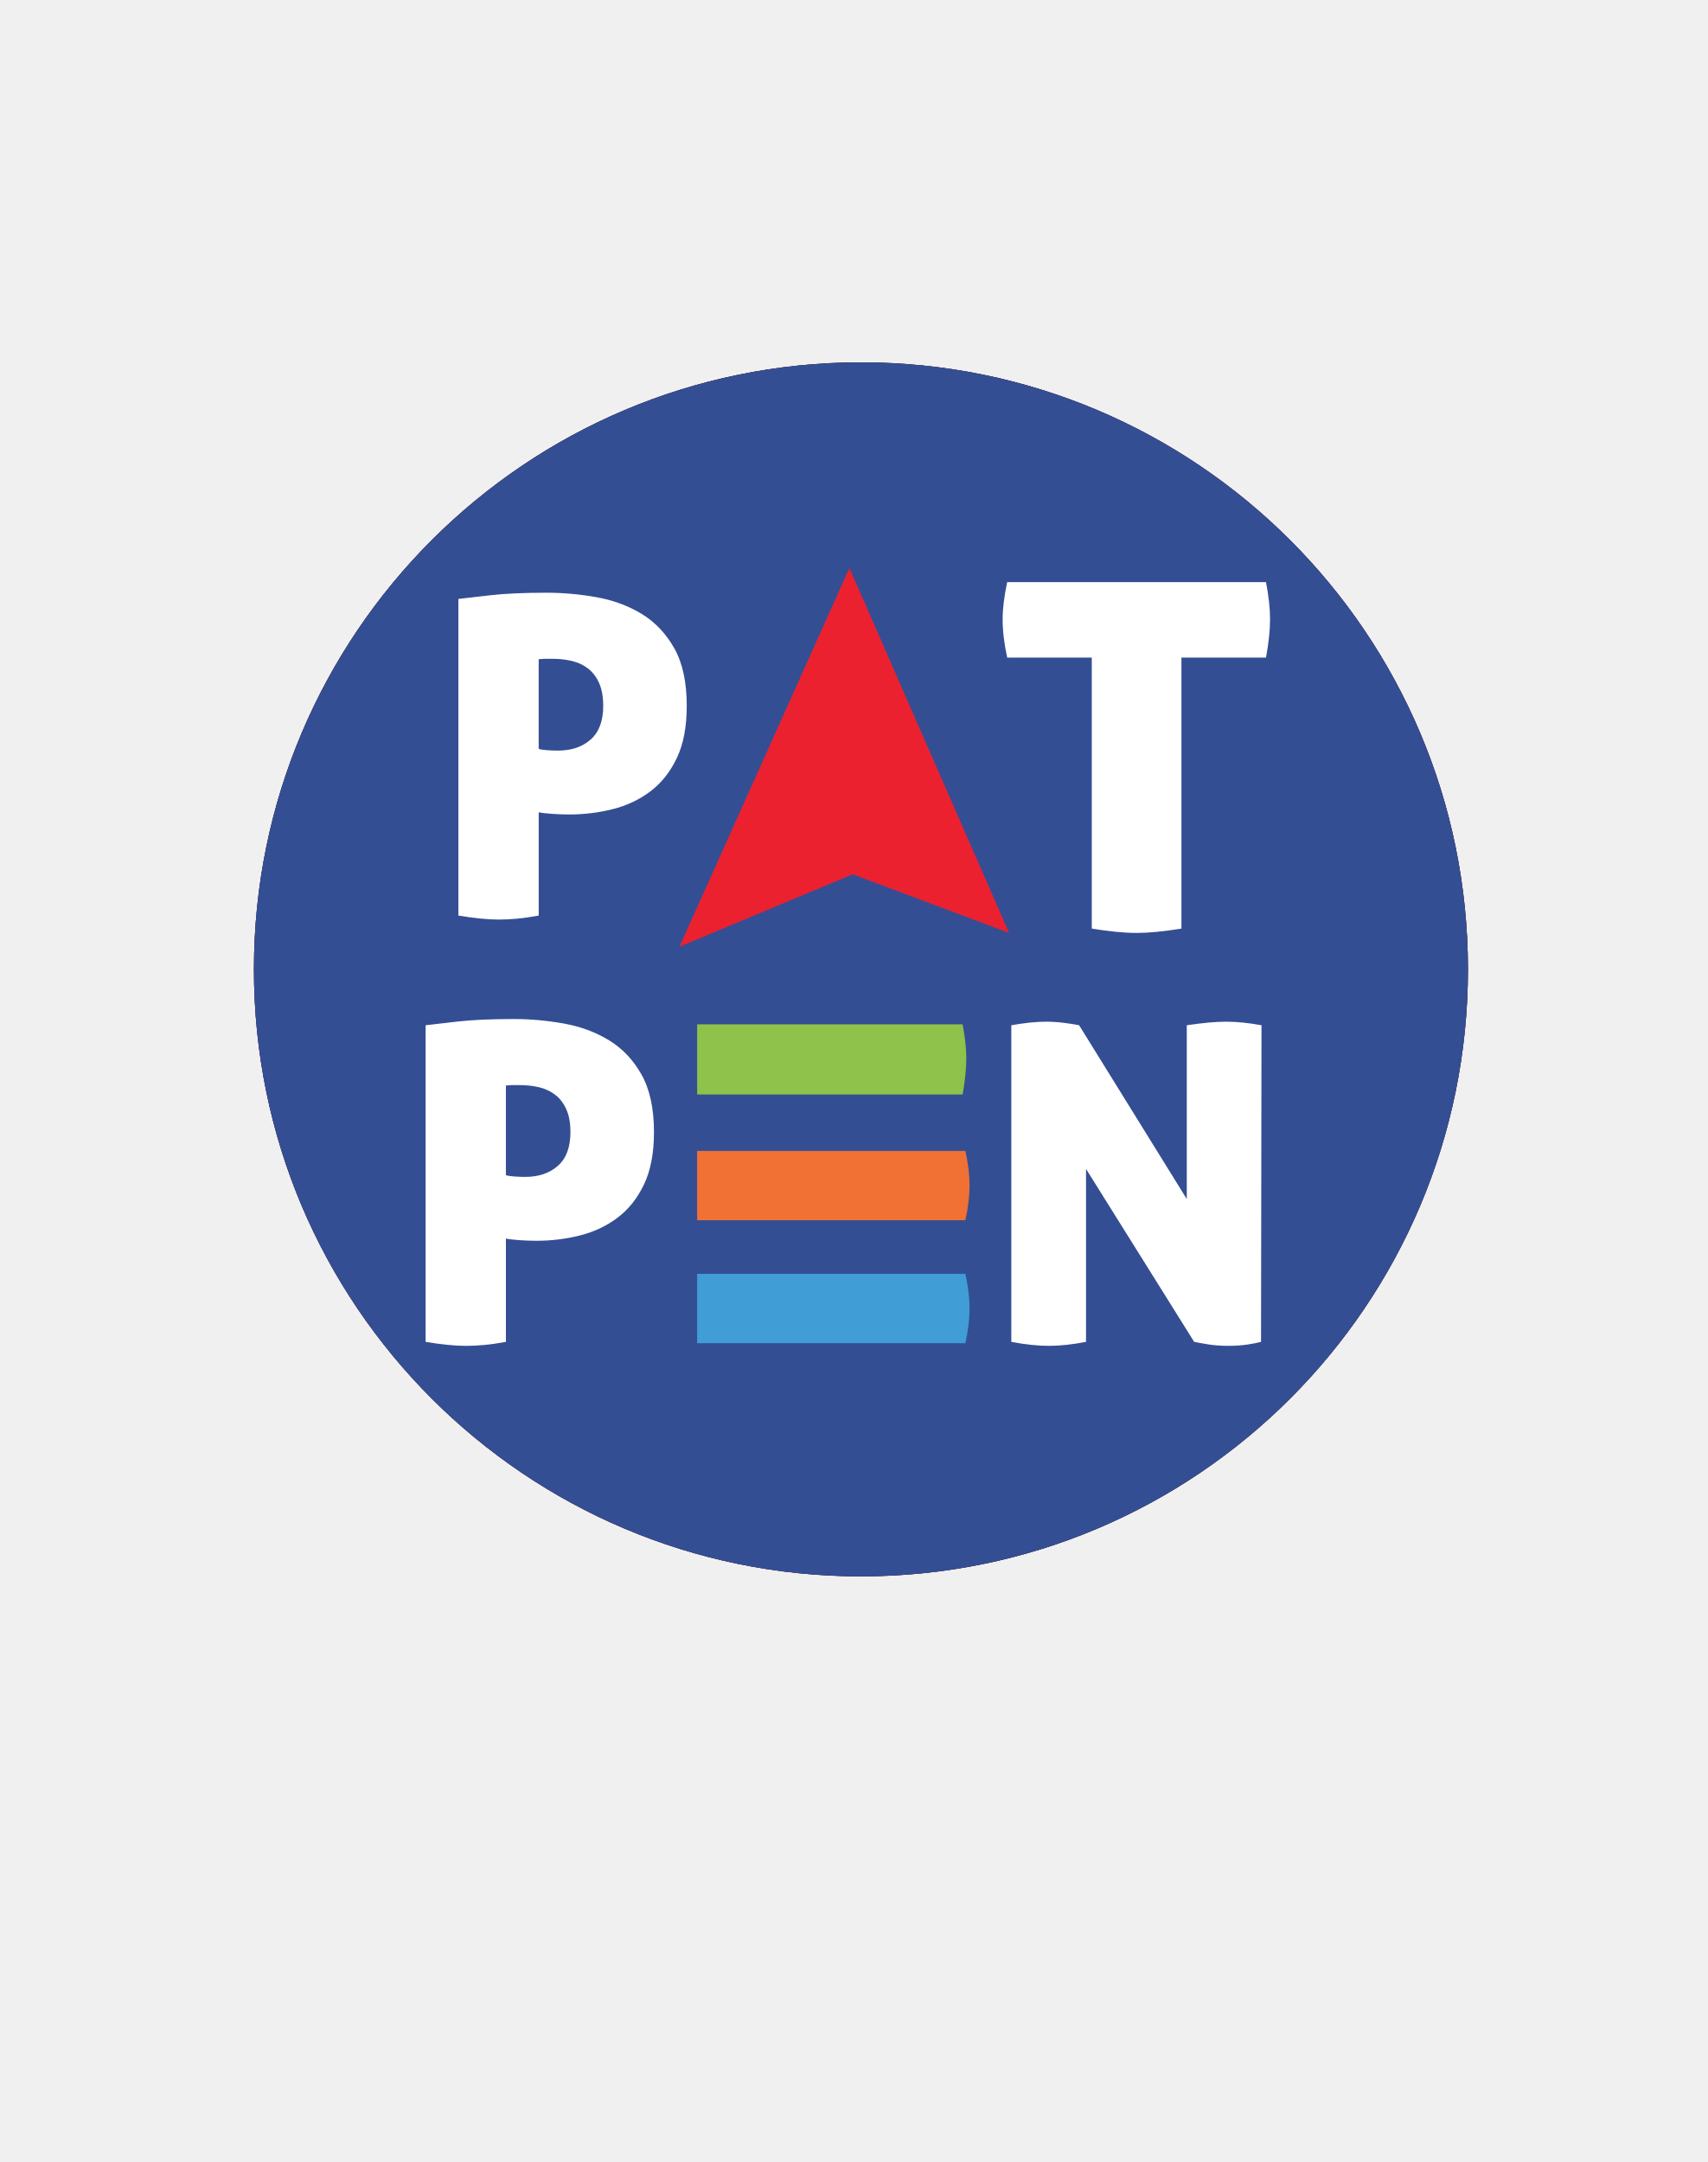
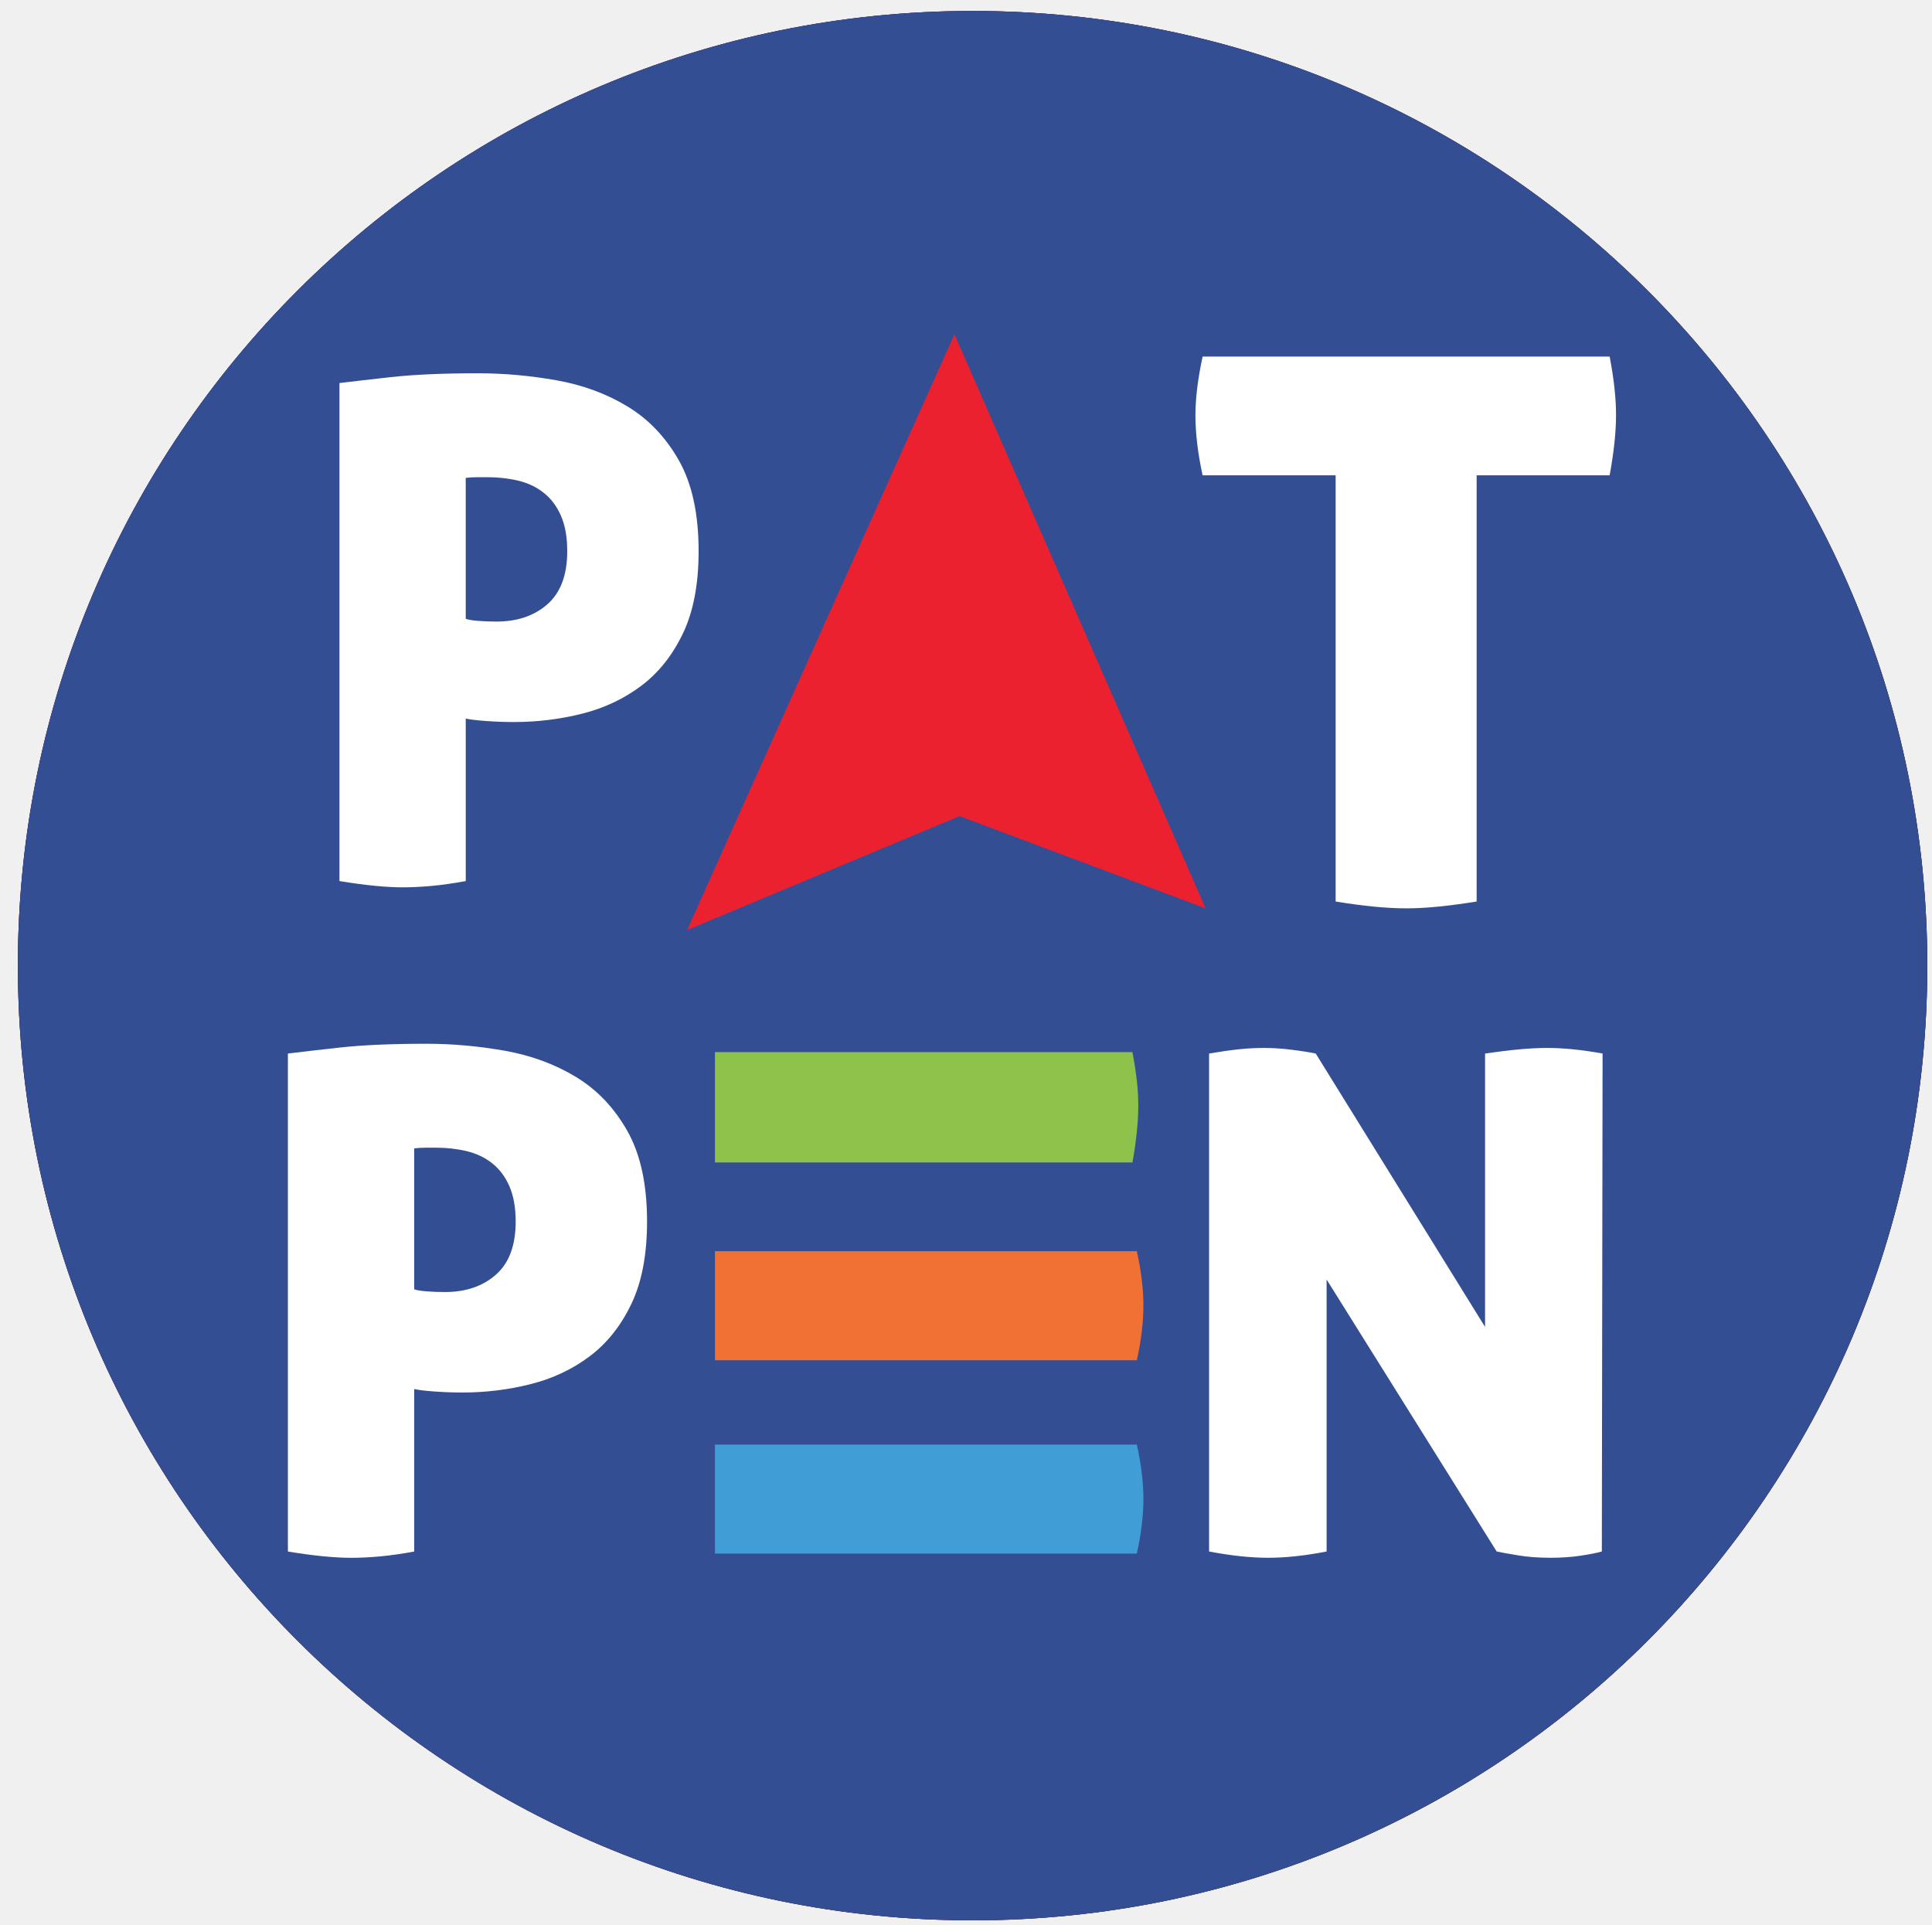
- <svg xmlns="http://www.w3.org/2000/svg" version="1.1" viewBox="0 0 1366 1729.24">
+ <svg xmlns="http://www.w3.org/2000/svg" version="1.1" viewBox="0 0 982.49 978.87">
  <defs>
    <style>
      .st0 {
        fill: #06304c;
      }

      .st1 {
        fill: #344e94;
      }

      .st2 {
        fill: #eb2130;
      }

      .st3 {
        fill: #409dd5;
      }

      .st4 {
        fill: #fff;
      }

      .st5 {
        fill: #f17034;
      }

      .st6 {
        fill: #8ec24a;
      }
    </style>
  </defs>
  <g id="Calque_10_-_copie_2">
-     <circle class="st2" cx="688.6" cy="775.33" r="485.5" />
+     <circle class="st2" cx="494.59" cy="491.08" r="485.5" />
  </g>
  <g id="Calque_19_-_copie">
    <g>
-       <path class="st4" d="M366.65,479.05c5.69-.71,14.41-1.71,26.17-3.02,11.75-1.3,26.54-1.95,44.36-1.95,13.12,0,26.36,1.19,39.72,3.55s25.42,6.8,36.19,13.31c10.77,6.51,19.49,15.67,26.17,27.49,6.69,11.83,10.02,27.2,10.02,46.1,0,16.79-2.66,30.74-7.98,41.86s-12.37,19.98-21.16,26.6c-8.79,6.62-18.81,11.35-30.07,14.19-11.27,2.84-22.83,4.26-34.71,4.26-4.7,0-9.47-.18-14.29-.53-4.82-.35-8.23-.77-10.21-1.24v82.64c-6.44,1.19-12.25,2.01-17.44,2.48-5.2.47-10.02.71-14.48.71-8.66,0-19.43-1.06-32.3-3.19v-253.25h.01ZM430.87,598.94c1.23.48,3.34.83,6.31,1.06,2.97.24,6.07.35,9.28.35,10.63,0,19.3-2.95,25.99-8.87,6.69-5.91,10.02-14.89,10.02-26.95,0-7.1-1.05-13.06-3.16-17.91-2.11-4.85-5.01-8.75-8.73-11.71-3.71-2.95-8.05-5.02-13-6.21-4.96-1.18-10.16-1.77-15.59-1.77h-5.2c-1.98,0-3.96.12-5.94.35v71.65h.01Z" />
-       <polygon class="st4" points="679.39 454.28 543.43 757.22 682 699.28 807.1 746.19 679.39 454.28" />
-       <path class="st4" d="M340.43,820.02c5.69-.71,14.41-1.71,26.17-3.02,11.75-1.3,26.54-1.95,44.36-1.95,13.12,0,26.36,1.19,39.72,3.55s25.42,6.8,36.19,13.31c10.77,6.51,19.49,15.67,26.17,27.49,6.69,11.83,10.02,27.2,10.02,46.1,0,16.79-2.66,30.74-7.98,41.86s-12.37,19.98-21.16,26.6c-8.79,6.62-18.81,11.35-30.07,14.19-11.27,2.84-22.83,4.26-34.71,4.26-4.7,0-9.47-.18-14.29-.53-4.82-.35-8.23-.77-10.21-1.24v82.64c-6.44,1.19-12.25,2.01-17.44,2.48-5.2.47-10.02.71-14.48.71-8.66,0-19.43-1.06-32.3-3.19v-253.25h.01ZM404.65,939.91c1.23.48,3.34.83,6.31,1.06,2.97.24,6.07.35,9.28.35,10.63,0,19.3-2.95,25.99-8.87,6.69-5.91,10.02-14.89,10.02-26.95,0-7.1-1.05-13.06-3.16-17.91-2.11-4.85-5.01-8.75-8.73-11.71-3.71-2.95-8.05-5.02-13-6.21-4.96-1.18-10.16-1.77-15.59-1.77h-5.2c-1.98,0-3.96.12-5.94.35v71.65h.01Z" />
-       <path class="st4" d="M557.6,875.42v-56.11h212.31c.99,5.2,1.73,10.06,2.23,14.55s.74,8.75.74,12.77c0,7.81-.99,17.93-2.97,28.8h-146.61" />
-       <path class="st4" d="M623.3,1018.88h148.83c2.23,9.93,3.34,19.39,3.34,27.43,0,8.75-1.12,18.08-3.34,28.02h-214.54v-55.45h65.71Z" />
-       <path class="st4" d="M623.3,920.54h148.83c2.23,9.93,3.34,19.39,3.34,27.43,0,8.75-1.12,18.08-3.34,28.02h-214.54v-55.45h65.71Z" />
-       <path class="st4" d="M808.88,820.02c5.44-.94,10.39-1.65,14.85-2.13,4.46-.47,8.78-.71,13-.71,4.46,0,9.09.3,13.93.89,4.82.59,8.97,1.24,12.44,1.95l86.12,139.03v-139.03c6.43-.94,12.25-1.65,17.45-2.13,5.2-.47,9.89-.71,14.1-.71s8.66.24,13.36.71c4.7.48,9.65,1.19,14.85,2.13l-.38,253.24c-2.47.71-6.07,1.42-10.77,2.13s-9.78,1.06-15.22,1.06c-6.19,0-11.75-.41-16.71-1.24-4.96-.83-8.54-1.47-10.77-1.95l-86.5-138.32v138.32c-10.89,2.13-20.79,3.19-29.69,3.19s-18.94-1.06-30.07-3.19v-253.24h.01Z" />
-       <path class="st4" d="M873.23,525.97h-67.65c-2.43-11.09-3.65-21.29-3.65-30.58,0-8.52,1.21-18.44,3.65-29.8h207c1.08,5.68,1.89,10.97,2.43,15.87.54,4.9.81,9.55.81,13.93,0,8.51-1.08,18.71-3.24,30.58h-67.65v216.74c-14.32,2.32-26.2,3.48-35.65,3.48-9.99,0-22.01-1.16-36.05-3.48v-216.74Z" />
+       <path class="st4" d="M172.64,194.8c5.69-.71,14.41-1.71,26.17-3.02,11.75-1.3,26.54-1.95,44.36-1.95,13.12,0,26.36,1.19,39.72,3.55s25.42,6.8,36.19,13.31c10.77,6.51,19.49,15.67,26.17,27.49,6.69,11.83,10.02,27.2,10.02,46.1,0,16.79-2.66,30.74-7.98,41.86s-12.37,19.98-21.16,26.6c-8.79,6.62-18.81,11.35-30.07,14.19-11.27,2.84-22.83,4.26-34.71,4.26-4.7,0-9.47-.18-14.29-.53-4.82-.35-8.23-.77-10.21-1.24v82.64c-6.44,1.19-12.25,2.01-17.44,2.48-5.2.47-10.02.71-14.48.71-8.66,0-19.43-1.06-32.3-3.19v-253.25h.01ZM236.86,314.69c1.23.48,3.34.83,6.31,1.06,2.97.24,6.07.35,9.28.35,10.63,0,19.3-2.95,25.99-8.87,6.69-5.91,10.02-14.89,10.02-26.95,0-7.1-1.05-13.06-3.16-17.91-2.11-4.85-5.01-8.75-8.73-11.71-3.71-2.95-8.05-5.02-13-6.21-4.96-1.18-10.16-1.77-15.59-1.77h-5.2c-1.98,0-3.96.12-5.94.35v71.65h.01Z" />
+       <polygon class="st4" points="485.38 170.03 349.42 472.97 487.99 415.03 613.09 461.94 485.38 170.03" />
+       <path class="st4" d="M146.42,535.77c5.69-.71,14.41-1.71,26.17-3.02,11.75-1.3,26.54-1.95,44.36-1.95,13.12,0,26.36,1.19,39.72,3.55s25.42,6.8,36.19,13.31c10.77,6.51,19.49,15.67,26.17,27.49,6.69,11.83,10.02,27.2,10.02,46.1,0,16.79-2.66,30.74-7.98,41.86s-12.37,19.98-21.16,26.6c-8.79,6.62-18.81,11.35-30.07,14.19-11.27,2.84-22.83,4.26-34.71,4.26-4.7,0-9.47-.18-14.29-.53-4.82-.35-8.23-.77-10.21-1.24v82.64c-6.44,1.19-12.25,2.01-17.44,2.48-5.2.47-10.02.71-14.48.71-8.66,0-19.43-1.06-32.3-3.19v-253.25h.01ZM210.64,655.66c1.23.48,3.34.83,6.31,1.06,2.97.24,6.07.35,9.28.35,10.63,0,19.3-2.95,25.99-8.87,6.69-5.91,10.02-14.89,10.02-26.95,0-7.1-1.05-13.06-3.16-17.91-2.11-4.85-5.01-8.75-8.73-11.71-3.71-2.95-8.05-5.02-13-6.21-4.96-1.18-10.16-1.77-15.59-1.77h-5.2c-1.98,0-3.96.12-5.94.35v71.65h.01Z" />
+       <path class="st4" d="M363.58,591.17v-56.11h212.31c.99,5.2,1.73,10.06,2.23,14.55s.74,8.75.74,12.77c0,7.81-.99,17.93-2.97,28.8h-146.61" />
+       <path class="st4" d="M429.29,734.63h148.83c2.23,9.93,3.34,19.39,3.34,27.43,0,8.75-1.12,18.08-3.34,28.02h-214.54v-55.45h65.71Z" />
+       <path class="st4" d="M429.29,636.29h148.83c2.23,9.93,3.34,19.39,3.34,27.43,0,8.75-1.12,18.08-3.34,28.02h-214.54v-55.45h65.71Z" />
+       <path class="st4" d="M614.87,535.77c5.44-.94,10.39-1.65,14.85-2.13,4.46-.47,8.78-.71,13-.71,4.46,0,9.09.3,13.93.89,4.82.59,8.97,1.24,12.44,1.95l86.12,139.03v-139.03c6.43-.94,12.25-1.65,17.45-2.13,5.2-.47,9.89-.71,14.1-.71s8.66.24,13.36.71c4.7.48,9.65,1.19,14.85,2.13l-.38,253.24c-2.47.71-6.07,1.42-10.77,2.13s-9.78,1.06-15.22,1.06c-6.19,0-11.75-.41-16.71-1.24-4.96-.83-8.54-1.47-10.77-1.95l-86.5-138.32v138.32c-10.89,2.13-20.79,3.19-29.69,3.19s-18.94-1.06-30.07-3.19v-253.24h.01Z" />
+       <path class="st4" d="M679.22,241.72h-67.65c-2.43-11.09-3.65-21.29-3.65-30.58,0-8.52,1.21-18.44,3.65-29.8h207c1.08,5.68,1.89,10.97,2.43,15.87.54,4.9.81,9.55.81,13.93,0,8.51-1.08,18.71-3.24,30.58h-67.65v216.74c-14.32,2.32-26.2,3.48-35.65,3.48-9.99,0-22.01-1.16-36.05-3.48v-216.74Z" />
    </g>
  </g>
  <g id="Calque_10_-_copie">
-     <circle class="st0" cx="688.6" cy="775.33" r="485.5" />
+     <circle class="st0" cx="494.59" cy="491.08" r="485.5" />
  </g>
  <g id="Calque_10_-_copie_3">
-     <circle class="st1" cx="688.6" cy="775.33" r="485.5" />
+     <circle class="st1" cx="494.59" cy="491.08" r="485.5" />
  </g>
  <g id="Calque_6">
    <g>
-       <path class="st4" d="M366.65,479.05c5.69-.71,14.41-1.71,26.17-3.02,11.75-1.3,26.54-1.95,44.36-1.95,13.12,0,26.36,1.19,39.72,3.55s25.42,6.8,36.19,13.31c10.77,6.51,19.49,15.67,26.17,27.49,6.69,11.83,10.02,27.2,10.02,46.1,0,16.79-2.66,30.74-7.98,41.86s-12.37,19.98-21.16,26.6c-8.79,6.62-18.81,11.35-30.07,14.19-11.27,2.84-22.83,4.26-34.71,4.26-4.7,0-9.47-.18-14.29-.53-4.82-.35-8.23-.77-10.21-1.24v82.64c-6.44,1.19-12.25,2.01-17.44,2.48-5.2.47-10.02.71-14.48.71-8.66,0-19.43-1.06-32.3-3.19v-253.25h.01ZM430.87,598.94c1.23.48,3.34.83,6.31,1.06,2.97.24,6.07.35,9.28.35,10.63,0,19.3-2.95,25.99-8.87,6.69-5.91,10.02-14.89,10.02-26.95,0-7.1-1.05-13.06-3.16-17.91-2.11-4.85-5.01-8.75-8.73-11.71-3.71-2.95-8.05-5.02-13-6.21-4.96-1.18-10.16-1.77-15.59-1.77h-5.2c-1.98,0-3.96.12-5.94.35v71.65h.01Z" />
-       <polygon class="st2" points="679.39 454.28 543.43 757.22 682 699.28 807.1 746.19 679.39 454.28" />
-       <path class="st4" d="M340.43,820.02c5.69-.71,14.41-1.71,26.17-3.02,11.75-1.3,26.54-1.95,44.36-1.95,13.12,0,26.36,1.19,39.72,3.55s25.42,6.8,36.19,13.31c10.77,6.51,19.49,15.67,26.17,27.49,6.69,11.83,10.02,27.2,10.02,46.1,0,16.79-2.66,30.74-7.98,41.86s-12.37,19.98-21.16,26.6c-8.79,6.62-18.81,11.35-30.07,14.19-11.27,2.84-22.83,4.26-34.71,4.26-4.7,0-9.47-.18-14.29-.53-4.82-.35-8.23-.77-10.21-1.24v82.64c-6.44,1.19-12.25,2.01-17.44,2.48-5.2.47-10.02.71-14.48.71-8.66,0-19.43-1.06-32.3-3.19v-253.25h.01ZM404.65,939.91c1.23.48,3.34.83,6.31,1.06,2.97.24,6.07.35,9.28.35,10.63,0,19.3-2.95,25.99-8.87,6.69-5.91,10.02-14.89,10.02-26.95,0-7.1-1.05-13.06-3.16-17.91-2.11-4.85-5.01-8.75-8.73-11.71-3.71-2.95-8.05-5.02-13-6.21-4.96-1.18-10.16-1.77-15.59-1.77h-5.2c-1.98,0-3.96.12-5.94.35v71.65h.01Z" />
-       <path class="st6" d="M557.6,875.42v-56.11h212.31c.99,5.2,1.73,10.06,2.23,14.55s.74,8.75.74,12.77c0,7.81-.99,17.93-2.97,28.8h-146.61" />
-       <path class="st3" d="M623.3,1018.88h148.83c2.23,9.93,3.34,19.39,3.34,27.43,0,8.75-1.12,18.08-3.34,28.02h-214.54v-55.45h65.71Z" />
-       <path class="st5" d="M623.3,920.54h148.83c2.23,9.93,3.34,19.39,3.34,27.43,0,8.75-1.12,18.08-3.34,28.02h-214.54v-55.45h65.71Z" />
-       <path class="st4" d="M808.88,820.02c5.44-.94,10.39-1.65,14.85-2.13,4.46-.47,8.78-.71,13-.71,4.46,0,9.09.3,13.93.89,4.82.59,8.97,1.24,12.44,1.95l86.12,139.03v-139.03c6.43-.94,12.25-1.65,17.45-2.13,5.2-.47,9.89-.71,14.1-.71s8.66.24,13.36.71c4.7.48,9.65,1.19,14.85,2.13l-.38,253.24c-2.47.71-6.07,1.42-10.77,2.13s-9.78,1.06-15.22,1.06c-6.19,0-11.75-.41-16.71-1.24-4.96-.83-8.54-1.47-10.77-1.95l-86.5-138.32v138.32c-10.89,2.13-20.79,3.19-29.69,3.19s-18.94-1.06-30.07-3.19v-253.24h.01Z" />
-       <path class="st4" d="M873.23,525.97h-67.65c-2.43-11.09-3.65-21.29-3.65-30.58,0-8.52,1.21-18.44,3.65-29.8h207c1.08,5.68,1.89,10.97,2.43,15.87.54,4.9.81,9.55.81,13.93,0,8.51-1.08,18.71-3.24,30.58h-67.65v216.74c-14.32,2.32-26.2,3.48-35.65,3.48-9.99,0-22.01-1.16-36.05-3.48v-216.74Z" />
+       <path class="st4" d="M172.64,194.8c5.69-.71,14.41-1.71,26.17-3.02,11.75-1.3,26.54-1.95,44.36-1.95,13.12,0,26.36,1.19,39.72,3.55s25.42,6.8,36.19,13.31c10.77,6.51,19.49,15.67,26.17,27.49,6.69,11.83,10.02,27.2,10.02,46.1,0,16.79-2.66,30.74-7.98,41.86s-12.37,19.98-21.16,26.6c-8.79,6.62-18.81,11.35-30.07,14.19-11.27,2.84-22.83,4.26-34.71,4.26-4.7,0-9.47-.18-14.29-.53-4.82-.35-8.23-.77-10.21-1.24v82.64c-6.44,1.19-12.25,2.01-17.44,2.48-5.2.47-10.02.71-14.48.71-8.66,0-19.43-1.06-32.3-3.19v-253.25h.01ZM236.86,314.69c1.23.48,3.34.83,6.31,1.06,2.97.24,6.07.35,9.28.35,10.63,0,19.3-2.95,25.99-8.87,6.69-5.91,10.02-14.89,10.02-26.95,0-7.1-1.05-13.06-3.16-17.91-2.11-4.85-5.01-8.75-8.73-11.71-3.71-2.95-8.05-5.02-13-6.21-4.96-1.18-10.16-1.77-15.59-1.77h-5.2c-1.98,0-3.96.12-5.94.35v71.65h.01Z" />
+       <polygon class="st2" points="485.38 170.03 349.42 472.97 487.99 415.03 613.09 461.94 485.38 170.03" />
+       <path class="st4" d="M146.42,535.77c5.69-.71,14.41-1.71,26.17-3.02,11.75-1.3,26.54-1.95,44.36-1.95,13.12,0,26.36,1.19,39.72,3.55s25.42,6.8,36.19,13.31c10.77,6.51,19.49,15.67,26.17,27.49,6.69,11.83,10.02,27.2,10.02,46.1,0,16.79-2.66,30.74-7.98,41.86s-12.37,19.98-21.16,26.6c-8.79,6.62-18.81,11.35-30.07,14.19-11.27,2.84-22.83,4.26-34.71,4.26-4.7,0-9.47-.18-14.29-.53-4.82-.35-8.23-.77-10.21-1.24v82.64c-6.44,1.19-12.25,2.01-17.44,2.48-5.2.47-10.02.71-14.48.71-8.66,0-19.43-1.06-32.3-3.19v-253.25h.01ZM210.64,655.66c1.23.48,3.34.83,6.31,1.06,2.97.24,6.07.35,9.28.35,10.63,0,19.3-2.95,25.99-8.87,6.69-5.91,10.02-14.89,10.02-26.95,0-7.1-1.05-13.06-3.16-17.91-2.11-4.85-5.01-8.75-8.73-11.71-3.71-2.95-8.05-5.02-13-6.21-4.96-1.18-10.16-1.77-15.59-1.77h-5.2c-1.98,0-3.96.12-5.94.35v71.65h.01Z" />
+       <path class="st6" d="M363.58,591.17v-56.11h212.31c.99,5.2,1.73,10.06,2.23,14.55s.74,8.75.74,12.77c0,7.81-.99,17.93-2.97,28.8h-146.61" />
+       <path class="st3" d="M429.29,734.63h148.83c2.23,9.93,3.34,19.39,3.34,27.43,0,8.75-1.12,18.08-3.34,28.02h-214.54v-55.45h65.71Z" />
+       <path class="st5" d="M429.29,636.29h148.83c2.23,9.93,3.34,19.39,3.34,27.43,0,8.75-1.12,18.08-3.34,28.02h-214.54v-55.45h65.71Z" />
+       <path class="st4" d="M614.87,535.77c5.44-.94,10.39-1.65,14.85-2.13,4.46-.47,8.78-.71,13-.71,4.46,0,9.09.3,13.93.89,4.82.59,8.97,1.24,12.44,1.95l86.12,139.03v-139.03c6.43-.94,12.25-1.65,17.45-2.13,5.2-.47,9.89-.71,14.1-.71s8.66.24,13.36.71c4.7.48,9.65,1.19,14.85,2.13l-.38,253.24c-2.47.71-6.07,1.42-10.77,2.13s-9.78,1.06-15.22,1.06c-6.19,0-11.75-.41-16.71-1.24-4.96-.83-8.54-1.47-10.77-1.95l-86.5-138.32v138.32c-10.89,2.13-20.79,3.19-29.69,3.19s-18.94-1.06-30.07-3.19v-253.24h.01Z" />
+       <path class="st4" d="M679.22,241.72h-67.65c-2.43-11.09-3.65-21.29-3.65-30.58,0-8.52,1.21-18.44,3.65-29.8h207c1.08,5.68,1.89,10.97,2.43,15.87.54,4.9.81,9.55.81,13.93,0,8.51-1.08,18.71-3.24,30.58h-67.65v216.74c-14.32,2.32-26.2,3.48-35.65,3.48-9.99,0-22.01-1.16-36.05-3.48v-216.74Z" />
    </g>
  </g>
</svg>
